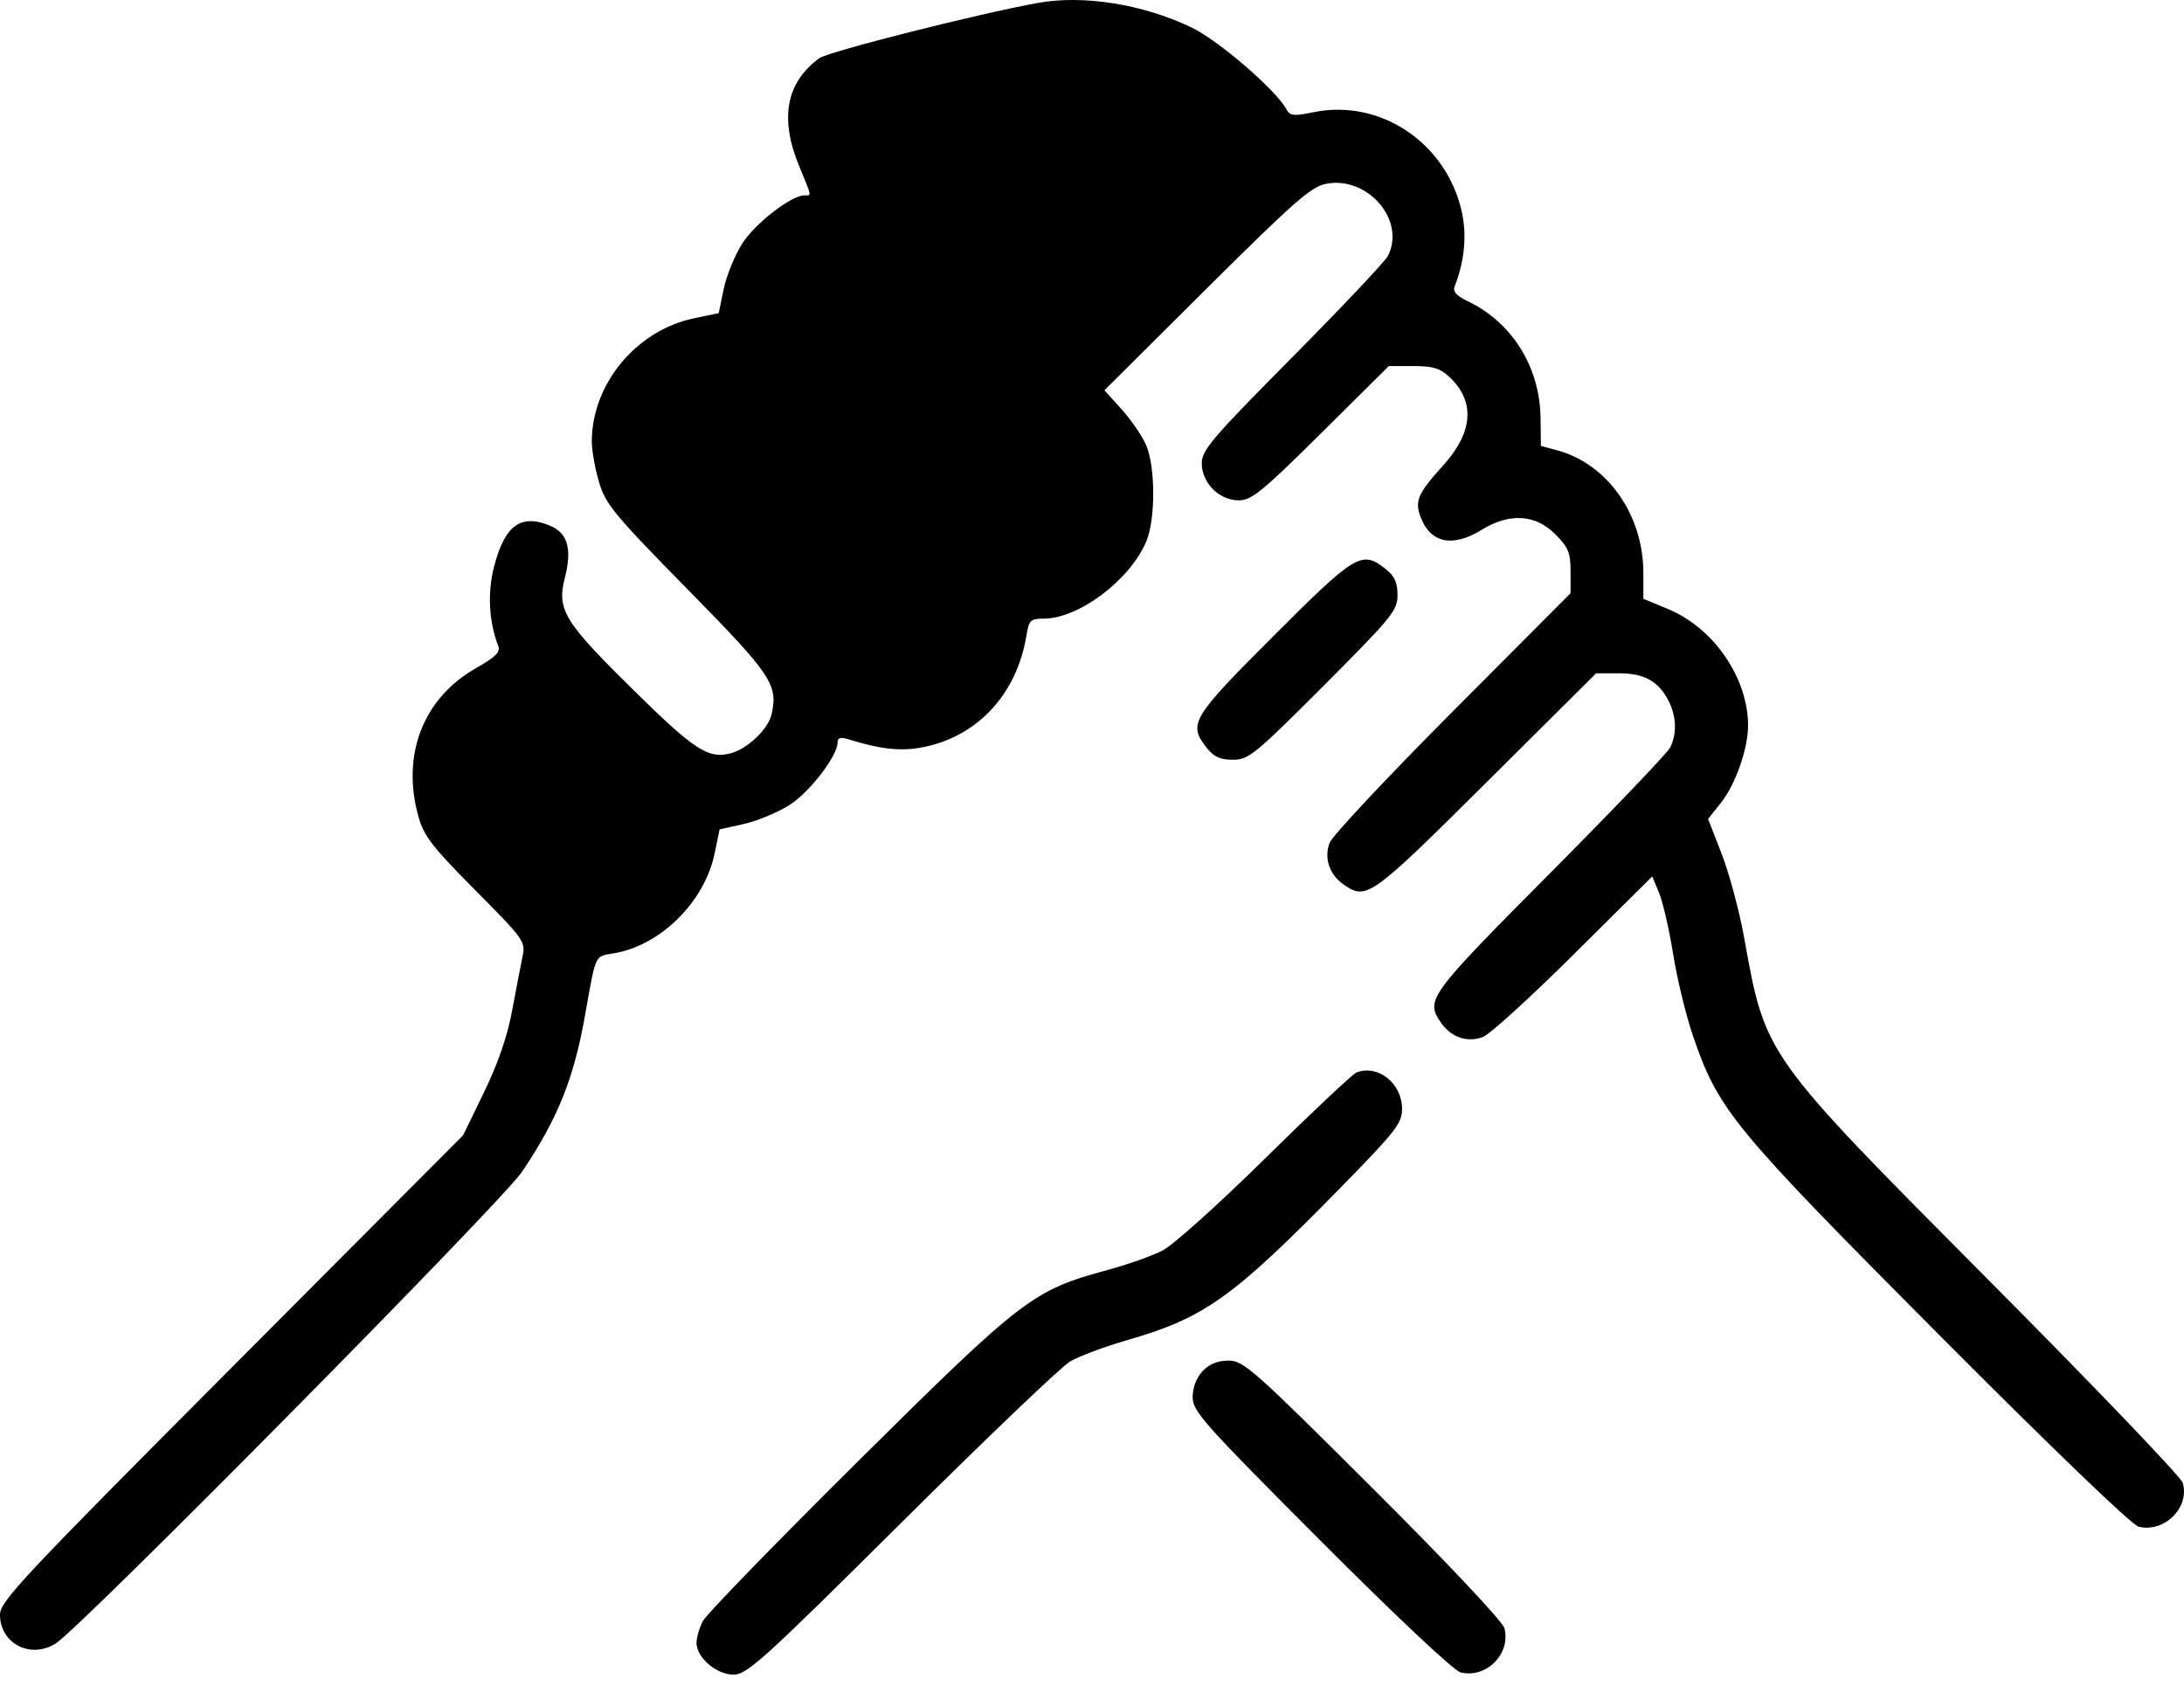
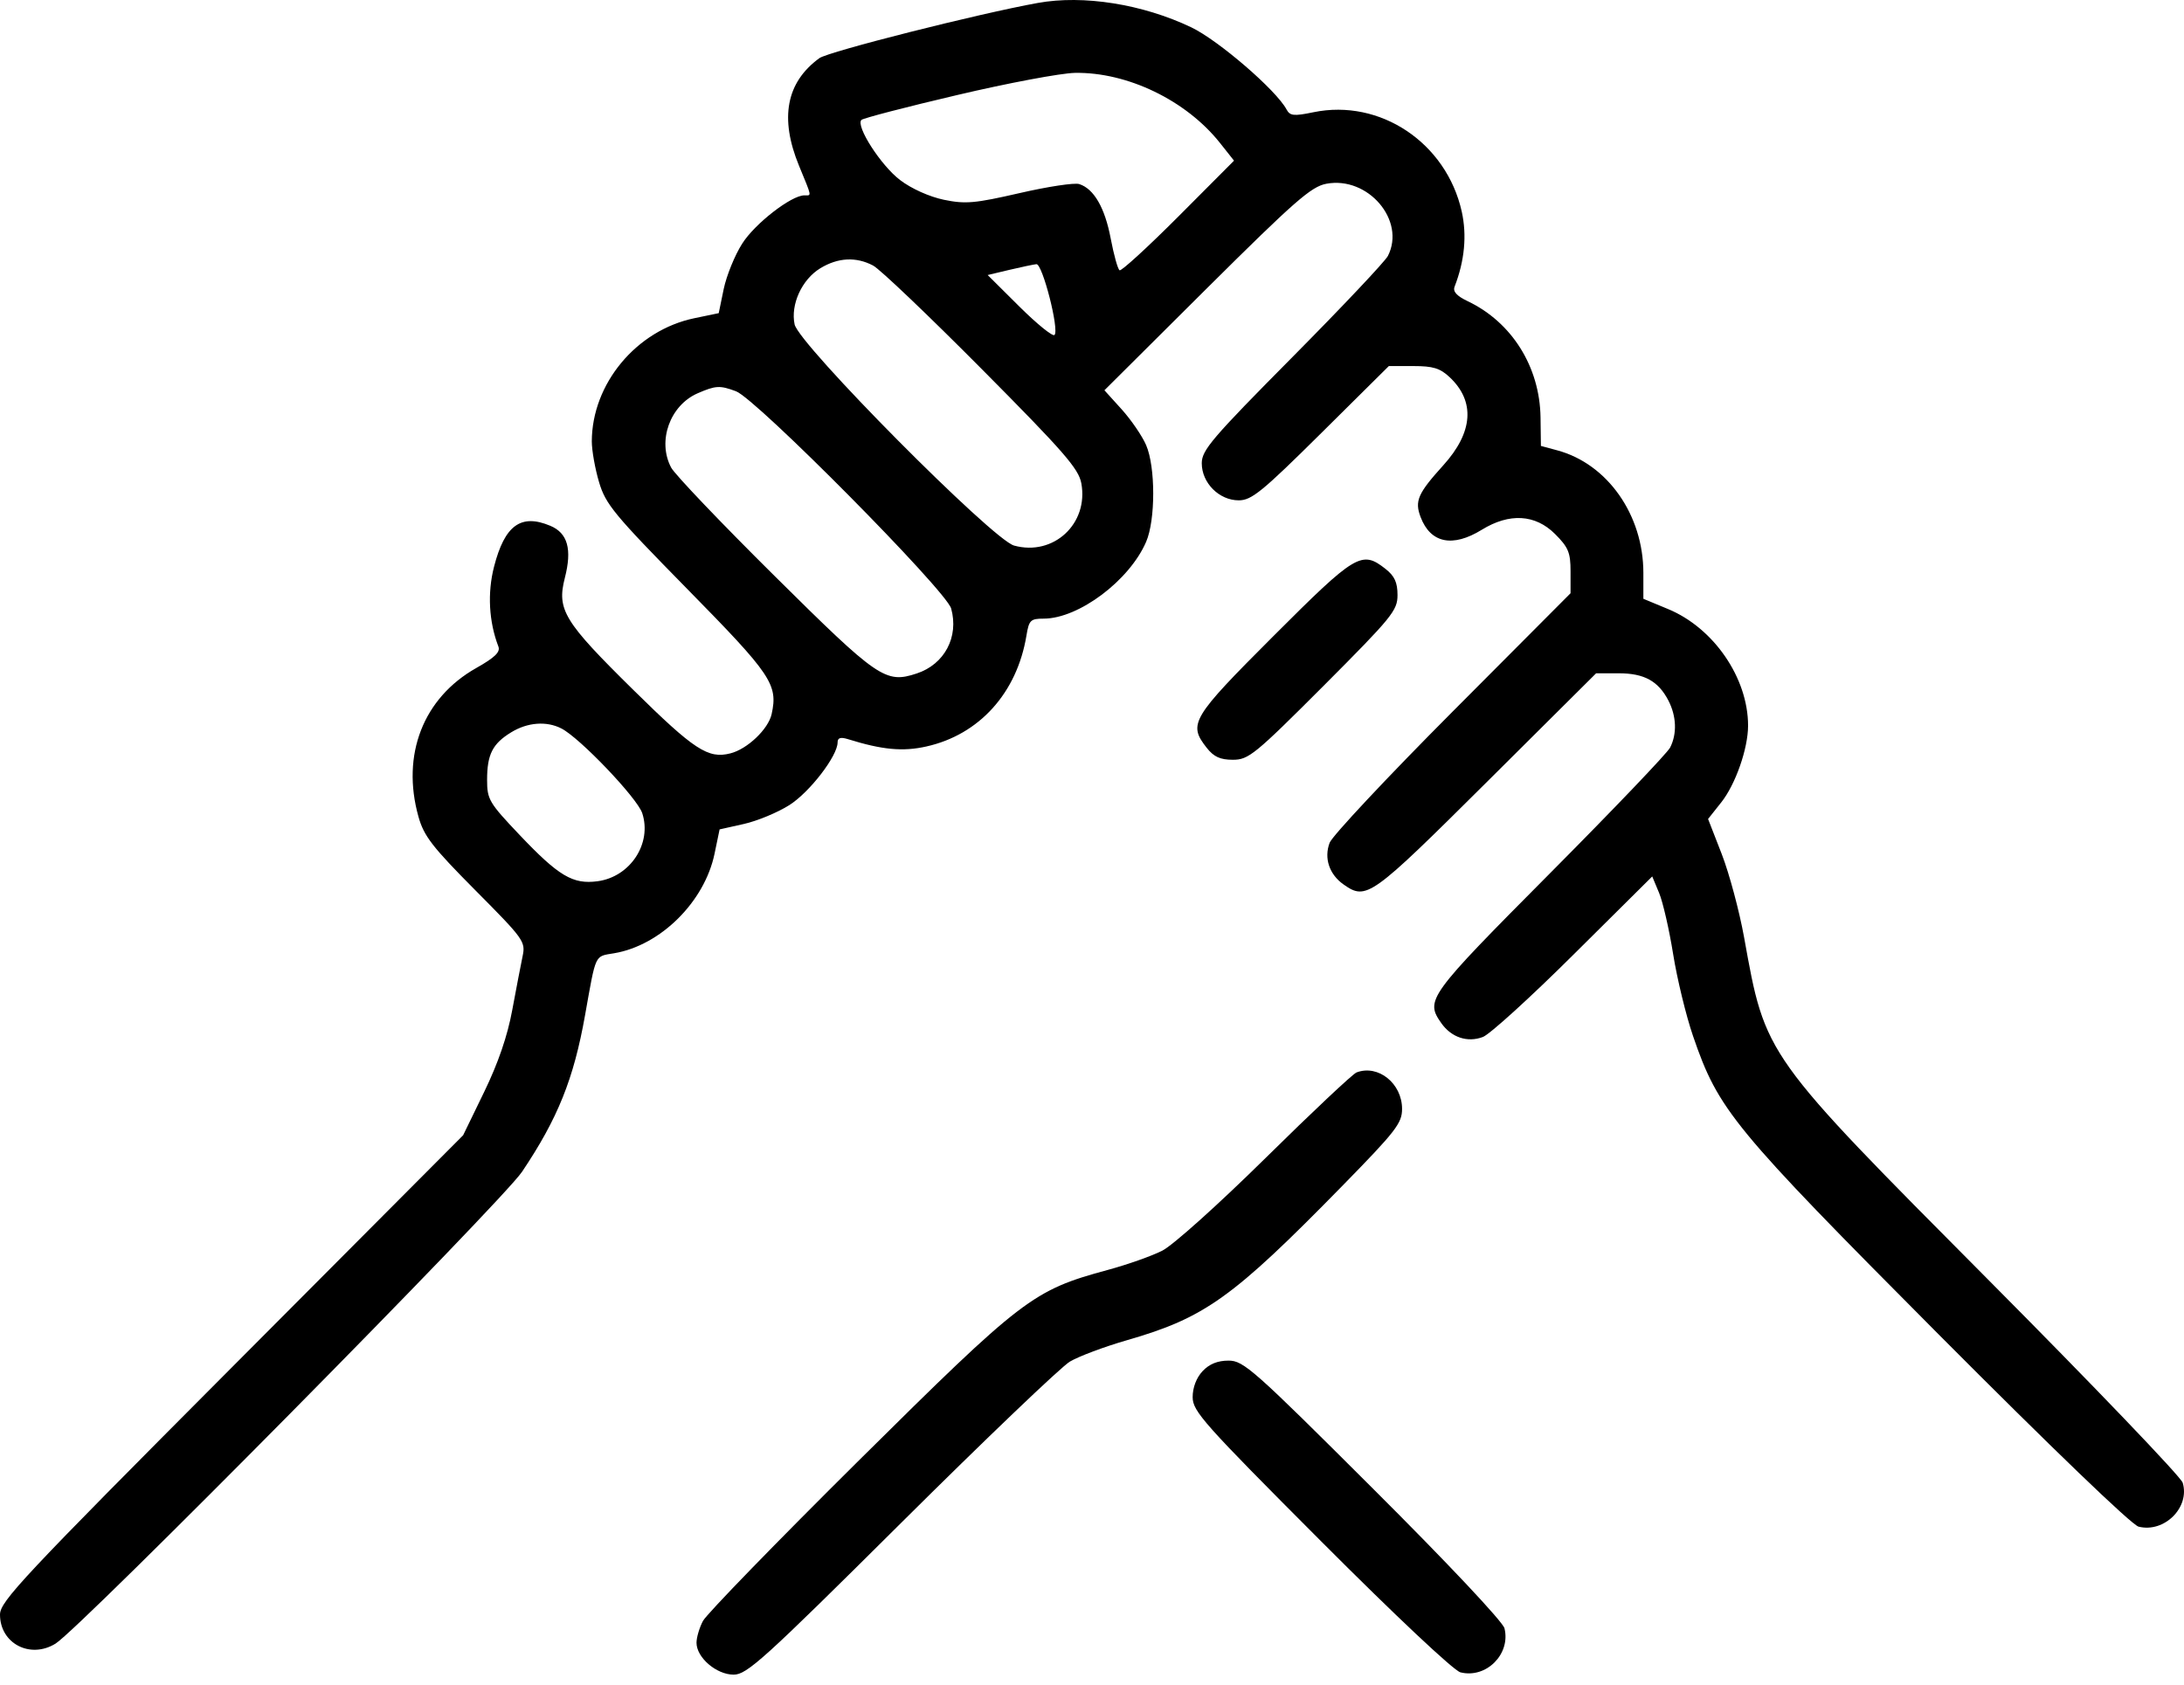
<svg xmlns="http://www.w3.org/2000/svg" width="35" height="27" viewBox="0 0 35 27" fill="none">
-   <path id="Vector" fillRule="evenodd" clipRule="evenodd" d="M16.633 0.047C15.679 0.219 13.276 0.827 13.131 0.932C12.599 1.32 12.491 1.894 12.805 2.657C13.017 3.172 13.009 3.131 12.89 3.131C12.681 3.131 12.096 3.585 11.894 3.905C11.775 4.091 11.643 4.418 11.598 4.631L11.518 5.019L11.128 5.1C10.199 5.293 9.486 6.15 9.484 7.075C9.484 7.218 9.536 7.512 9.6 7.727C9.705 8.082 9.84 8.245 11.013 9.439C12.365 10.814 12.47 10.97 12.366 11.445C12.313 11.686 11.976 12.007 11.703 12.075C11.348 12.165 11.125 12.019 10.15 11.058C9.037 9.962 8.921 9.773 9.052 9.262C9.17 8.802 9.098 8.544 8.819 8.427C8.348 8.229 8.088 8.418 7.917 9.084C7.809 9.505 7.835 9.966 7.987 10.362C8.021 10.45 7.931 10.538 7.633 10.706C6.782 11.186 6.428 12.098 6.706 13.089C6.793 13.4 6.927 13.573 7.617 14.268C8.396 15.052 8.424 15.091 8.375 15.325C8.347 15.46 8.272 15.848 8.209 16.189C8.133 16.603 7.983 17.04 7.758 17.503L7.422 18.195L3.711 21.92C0.361 25.282 0 25.667 0 25.877C0 26.341 0.485 26.594 0.891 26.342C1.287 26.096 8.046 19.259 8.367 18.779C8.939 17.927 9.194 17.293 9.376 16.27C9.555 15.268 9.525 15.332 9.842 15.278C10.586 15.153 11.291 14.453 11.451 13.683L11.532 13.293L11.921 13.206C12.135 13.158 12.463 13.022 12.649 12.904C12.975 12.698 13.423 12.115 13.423 11.899C13.423 11.825 13.47 11.81 13.587 11.846C14.139 12.018 14.468 12.049 14.846 11.964C15.693 11.775 16.297 11.106 16.449 10.189C16.49 9.939 16.514 9.915 16.728 9.915C17.288 9.913 18.099 9.305 18.367 8.685C18.519 8.336 18.519 7.482 18.367 7.133C18.304 6.987 18.128 6.73 17.976 6.561L17.699 6.255L19.336 4.626C20.75 3.221 21.012 2.991 21.256 2.945C21.924 2.82 22.532 3.534 22.242 4.102C22.197 4.19 21.508 4.92 20.71 5.725C19.424 7.022 19.259 7.215 19.259 7.424C19.259 7.74 19.537 8.019 19.852 8.019C20.057 8.019 20.226 7.881 21.172 6.943L22.257 5.867H22.649C22.965 5.867 23.078 5.901 23.231 6.045C23.644 6.433 23.609 6.928 23.13 7.457C22.722 7.908 22.668 8.03 22.766 8.287C22.925 8.706 23.278 8.779 23.746 8.491C24.189 8.218 24.604 8.242 24.921 8.559C25.134 8.772 25.169 8.856 25.169 9.157V9.508L23.276 11.408C22.235 12.453 21.349 13.398 21.308 13.508C21.215 13.755 21.303 14.015 21.532 14.176C21.899 14.433 21.965 14.385 23.819 12.542L25.579 10.791H25.941C26.35 10.791 26.575 10.915 26.738 11.229C26.867 11.48 26.877 11.761 26.765 11.981C26.721 12.069 25.851 12.979 24.832 14.004C22.88 15.968 22.838 16.027 23.097 16.397C23.258 16.627 23.517 16.714 23.764 16.62C23.875 16.578 24.53 15.982 25.221 15.295L26.478 14.047L26.588 14.311C26.649 14.457 26.75 14.898 26.813 15.291C26.876 15.685 27.019 16.276 27.132 16.605C27.54 17.794 27.763 18.065 31.063 21.382C32.884 23.211 34.162 24.441 34.272 24.468C34.684 24.572 35.099 24.159 34.979 23.764C34.951 23.67 33.557 22.215 31.882 20.53C28.256 16.882 28.295 16.936 27.95 15.022C27.874 14.601 27.713 14.002 27.593 13.691L27.373 13.126L27.584 12.86C27.813 12.572 28.014 11.996 28.014 11.63C28.014 10.866 27.464 10.064 26.731 9.761L26.336 9.597V9.182C26.336 8.253 25.761 7.435 24.957 7.218L24.694 7.147L24.688 6.689C24.676 5.879 24.229 5.165 23.522 4.828C23.344 4.743 23.28 4.673 23.311 4.594C23.472 4.178 23.51 3.772 23.425 3.389C23.178 2.288 22.117 1.578 21.048 1.799C20.734 1.864 20.673 1.857 20.618 1.755C20.454 1.446 19.526 0.646 19.091 0.438C18.312 0.066 17.362 -0.085 16.633 0.047ZM15.336 1.524C14.522 1.715 13.833 1.894 13.805 1.922C13.709 2.018 14.118 2.654 14.425 2.886C14.607 3.025 14.894 3.153 15.127 3.202C15.473 3.273 15.62 3.26 16.339 3.095C16.789 2.991 17.219 2.926 17.295 2.95C17.531 3.025 17.707 3.33 17.8 3.824C17.85 4.086 17.913 4.314 17.942 4.332C17.97 4.349 18.394 3.961 18.885 3.469L19.776 2.575L19.55 2.29C19.008 1.608 18.067 1.154 17.227 1.168C17.001 1.172 16.149 1.332 15.336 1.524ZM13.145 4.3C12.85 4.48 12.667 4.881 12.734 5.199C12.802 5.521 15.904 8.648 16.251 8.744C16.882 8.918 17.448 8.395 17.329 7.746C17.286 7.512 17.049 7.24 15.734 5.916C14.884 5.06 14.101 4.313 13.992 4.256C13.719 4.112 13.429 4.127 13.145 4.3ZM16.176 4.325L15.828 4.408L16.338 4.915C16.618 5.193 16.871 5.398 16.899 5.369C16.979 5.29 16.706 4.224 16.609 4.234C16.562 4.239 16.367 4.28 16.176 4.325ZM11.181 6.303C10.736 6.497 10.531 7.069 10.755 7.493C10.812 7.602 11.559 8.385 12.415 9.233C14.074 10.878 14.191 10.959 14.691 10.794C15.137 10.647 15.369 10.208 15.243 9.753C15.163 9.465 12.12 6.392 11.795 6.271C11.535 6.174 11.47 6.178 11.181 6.303ZM20.411 10.191C19.093 11.509 19.037 11.602 19.338 11.985C19.452 12.13 19.554 12.177 19.758 12.177C20.009 12.177 20.109 12.095 21.212 10.991C22.311 9.889 22.396 9.785 22.396 9.537C22.396 9.335 22.349 9.232 22.204 9.118C21.822 8.818 21.729 8.873 20.411 10.191ZM8.194 11.736C7.893 11.919 7.806 12.091 7.806 12.5C7.806 12.813 7.837 12.866 8.331 13.386C8.955 14.043 9.181 14.177 9.576 14.124C10.101 14.054 10.452 13.518 10.292 13.032C10.211 12.789 9.291 11.824 8.996 11.675C8.758 11.553 8.454 11.577 8.194 11.736ZM21.74 17.188C21.68 17.21 21.023 17.828 20.281 18.56C19.526 19.304 18.797 19.959 18.626 20.045C18.459 20.13 18.065 20.269 17.751 20.354C16.551 20.68 16.397 20.798 13.763 23.408C12.446 24.714 11.322 25.871 11.265 25.98C11.208 26.088 11.162 26.245 11.162 26.329C11.162 26.566 11.481 26.84 11.757 26.84C11.97 26.84 12.235 26.601 14.441 24.408C15.787 23.07 17.004 21.907 17.145 21.823C17.286 21.739 17.696 21.585 18.057 21.481C19.308 21.121 19.753 20.802 21.503 19.015C22.37 18.13 22.469 18.002 22.469 17.773C22.469 17.364 22.086 17.057 21.74 17.188ZM19.272 21.976C19.174 22.08 19.113 22.238 19.113 22.392C19.113 22.619 19.285 22.812 21.168 24.699C22.363 25.897 23.298 26.776 23.404 26.803C23.817 26.907 24.213 26.51 24.11 26.097C24.083 25.991 23.204 25.056 22.005 23.861C20.086 21.946 19.929 21.807 19.689 21.807C19.513 21.807 19.38 21.861 19.272 21.976Z" fill="black" />
+   <path id="Vector" fill-rule="evenodd" clip-rule="evenodd" d="M16.633 0.047C15.679 0.219 13.276 0.827 13.131 0.932C12.599 1.32 12.491 1.894 12.805 2.657C13.017 3.172 13.009 3.131 12.89 3.131C12.681 3.131 12.096 3.585 11.894 3.905C11.775 4.091 11.643 4.418 11.598 4.631L11.518 5.019L11.128 5.1C10.199 5.293 9.486 6.15 9.484 7.075C9.484 7.218 9.536 7.512 9.6 7.727C9.705 8.082 9.84 8.245 11.013 9.439C12.365 10.814 12.47 10.97 12.366 11.445C12.313 11.686 11.976 12.007 11.703 12.075C11.348 12.165 11.125 12.019 10.15 11.058C9.037 9.962 8.921 9.773 9.052 9.262C9.17 8.802 9.098 8.544 8.819 8.427C8.348 8.229 8.088 8.418 7.917 9.084C7.809 9.505 7.835 9.966 7.987 10.362C8.021 10.45 7.931 10.538 7.633 10.706C6.782 11.186 6.428 12.098 6.706 13.089C6.793 13.4 6.927 13.573 7.617 14.268C8.396 15.052 8.424 15.091 8.375 15.325C8.347 15.46 8.272 15.848 8.209 16.189C8.133 16.603 7.983 17.04 7.758 17.503L7.422 18.195L3.711 21.92C0.361 25.282 0 25.667 0 25.877C0 26.341 0.485 26.594 0.891 26.342C1.287 26.096 8.046 19.259 8.367 18.779C8.939 17.927 9.194 17.293 9.376 16.27C9.555 15.268 9.525 15.332 9.842 15.278C10.586 15.153 11.291 14.453 11.451 13.683L11.532 13.293L11.921 13.206C12.135 13.158 12.463 13.022 12.649 12.904C12.975 12.698 13.423 12.115 13.423 11.899C13.423 11.825 13.47 11.81 13.587 11.846C14.139 12.018 14.468 12.049 14.846 11.964C15.693 11.775 16.297 11.106 16.449 10.189C16.49 9.939 16.514 9.915 16.728 9.915C17.288 9.913 18.099 9.305 18.367 8.685C18.519 8.336 18.519 7.482 18.367 7.133C18.304 6.987 18.128 6.73 17.976 6.561L17.699 6.255L19.336 4.626C20.75 3.221 21.012 2.991 21.256 2.945C21.924 2.82 22.532 3.534 22.242 4.102C22.197 4.19 21.508 4.92 20.71 5.725C19.424 7.022 19.259 7.215 19.259 7.424C19.259 7.74 19.537 8.019 19.852 8.019C20.057 8.019 20.226 7.881 21.172 6.943L22.257 5.867H22.649C22.965 5.867 23.078 5.901 23.231 6.045C23.644 6.433 23.609 6.928 23.13 7.457C22.722 7.908 22.668 8.03 22.766 8.287C22.925 8.706 23.278 8.779 23.746 8.491C24.189 8.218 24.604 8.242 24.921 8.559C25.134 8.772 25.169 8.856 25.169 9.157V9.508L23.276 11.408C22.235 12.453 21.349 13.398 21.308 13.508C21.215 13.755 21.303 14.015 21.532 14.176C21.899 14.433 21.965 14.385 23.819 12.542L25.579 10.791H25.941C26.35 10.791 26.575 10.915 26.738 11.229C26.867 11.48 26.877 11.761 26.765 11.981C26.721 12.069 25.851 12.979 24.832 14.004C22.88 15.968 22.838 16.027 23.097 16.397C23.258 16.627 23.517 16.714 23.764 16.62C23.875 16.578 24.53 15.982 25.221 15.295L26.478 14.047L26.588 14.311C26.649 14.457 26.75 14.898 26.813 15.291C26.876 15.685 27.019 16.276 27.132 16.605C27.54 17.794 27.763 18.065 31.063 21.382C32.884 23.211 34.162 24.441 34.272 24.468C34.684 24.572 35.099 24.159 34.979 23.764C34.951 23.67 33.557 22.215 31.882 20.53C28.256 16.882 28.295 16.936 27.95 15.022C27.874 14.601 27.713 14.002 27.593 13.691L27.373 13.126L27.584 12.86C27.813 12.572 28.014 11.996 28.014 11.63C28.014 10.866 27.464 10.064 26.731 9.761L26.336 9.597V9.182C26.336 8.253 25.761 7.435 24.957 7.218L24.694 7.147L24.688 6.689C24.676 5.879 24.229 5.165 23.522 4.828C23.344 4.743 23.28 4.673 23.311 4.594C23.472 4.178 23.51 3.772 23.425 3.389C23.178 2.288 22.117 1.578 21.048 1.799C20.734 1.864 20.673 1.857 20.618 1.755C20.454 1.446 19.526 0.646 19.091 0.438C18.312 0.066 17.362 -0.085 16.633 0.047ZM15.336 1.524C14.522 1.715 13.833 1.894 13.805 1.922C13.709 2.018 14.118 2.654 14.425 2.886C14.607 3.025 14.894 3.153 15.127 3.202C15.473 3.273 15.62 3.26 16.339 3.095C16.789 2.991 17.219 2.926 17.295 2.95C17.531 3.025 17.707 3.33 17.8 3.824C17.85 4.086 17.913 4.314 17.942 4.332C17.97 4.349 18.394 3.961 18.885 3.469L19.776 2.575L19.55 2.29C19.008 1.608 18.067 1.154 17.227 1.168C17.001 1.172 16.149 1.332 15.336 1.524ZM13.145 4.3C12.85 4.48 12.667 4.881 12.734 5.199C12.802 5.521 15.904 8.648 16.251 8.744C16.882 8.918 17.448 8.395 17.329 7.746C17.286 7.512 17.049 7.24 15.734 5.916C14.884 5.06 14.101 4.313 13.992 4.256C13.719 4.112 13.429 4.127 13.145 4.3ZM16.176 4.325L15.828 4.408L16.338 4.915C16.618 5.193 16.871 5.398 16.899 5.369C16.979 5.29 16.706 4.224 16.609 4.234C16.562 4.239 16.367 4.28 16.176 4.325ZM11.181 6.303C10.736 6.497 10.531 7.069 10.755 7.493C10.812 7.602 11.559 8.385 12.415 9.233C14.074 10.878 14.191 10.959 14.691 10.794C15.137 10.647 15.369 10.208 15.243 9.753C15.163 9.465 12.12 6.392 11.795 6.271C11.535 6.174 11.47 6.178 11.181 6.303ZM20.411 10.191C19.093 11.509 19.037 11.602 19.338 11.985C19.452 12.13 19.554 12.177 19.758 12.177C20.009 12.177 20.109 12.095 21.212 10.991C22.311 9.889 22.396 9.785 22.396 9.537C22.396 9.335 22.349 9.232 22.204 9.118C21.822 8.818 21.729 8.873 20.411 10.191ZM8.194 11.736C7.893 11.919 7.806 12.091 7.806 12.5C7.806 12.813 7.837 12.866 8.331 13.386C8.955 14.043 9.181 14.177 9.576 14.124C10.101 14.054 10.452 13.518 10.292 13.032C10.211 12.789 9.291 11.824 8.996 11.675C8.758 11.553 8.454 11.577 8.194 11.736ZM21.74 17.188C21.68 17.21 21.023 17.828 20.281 18.56C19.526 19.304 18.797 19.959 18.626 20.045C18.459 20.13 18.065 20.269 17.751 20.354C16.551 20.68 16.397 20.798 13.763 23.408C12.446 24.714 11.322 25.871 11.265 25.98C11.208 26.088 11.162 26.245 11.162 26.329C11.162 26.566 11.481 26.84 11.757 26.84C11.97 26.84 12.235 26.601 14.441 24.408C15.787 23.07 17.004 21.907 17.145 21.823C17.286 21.739 17.696 21.585 18.057 21.481C19.308 21.121 19.753 20.802 21.503 19.015C22.37 18.13 22.469 18.002 22.469 17.773C22.469 17.364 22.086 17.057 21.74 17.188ZM19.272 21.976C19.174 22.08 19.113 22.238 19.113 22.392C19.113 22.619 19.285 22.812 21.168 24.699C22.363 25.897 23.298 26.776 23.404 26.803C23.817 26.907 24.213 26.51 24.11 26.097C24.083 25.991 23.204 25.056 22.005 23.861C20.086 21.946 19.929 21.807 19.689 21.807C19.513 21.807 19.38 21.861 19.272 21.976Z" fill="black" />
</svg>
